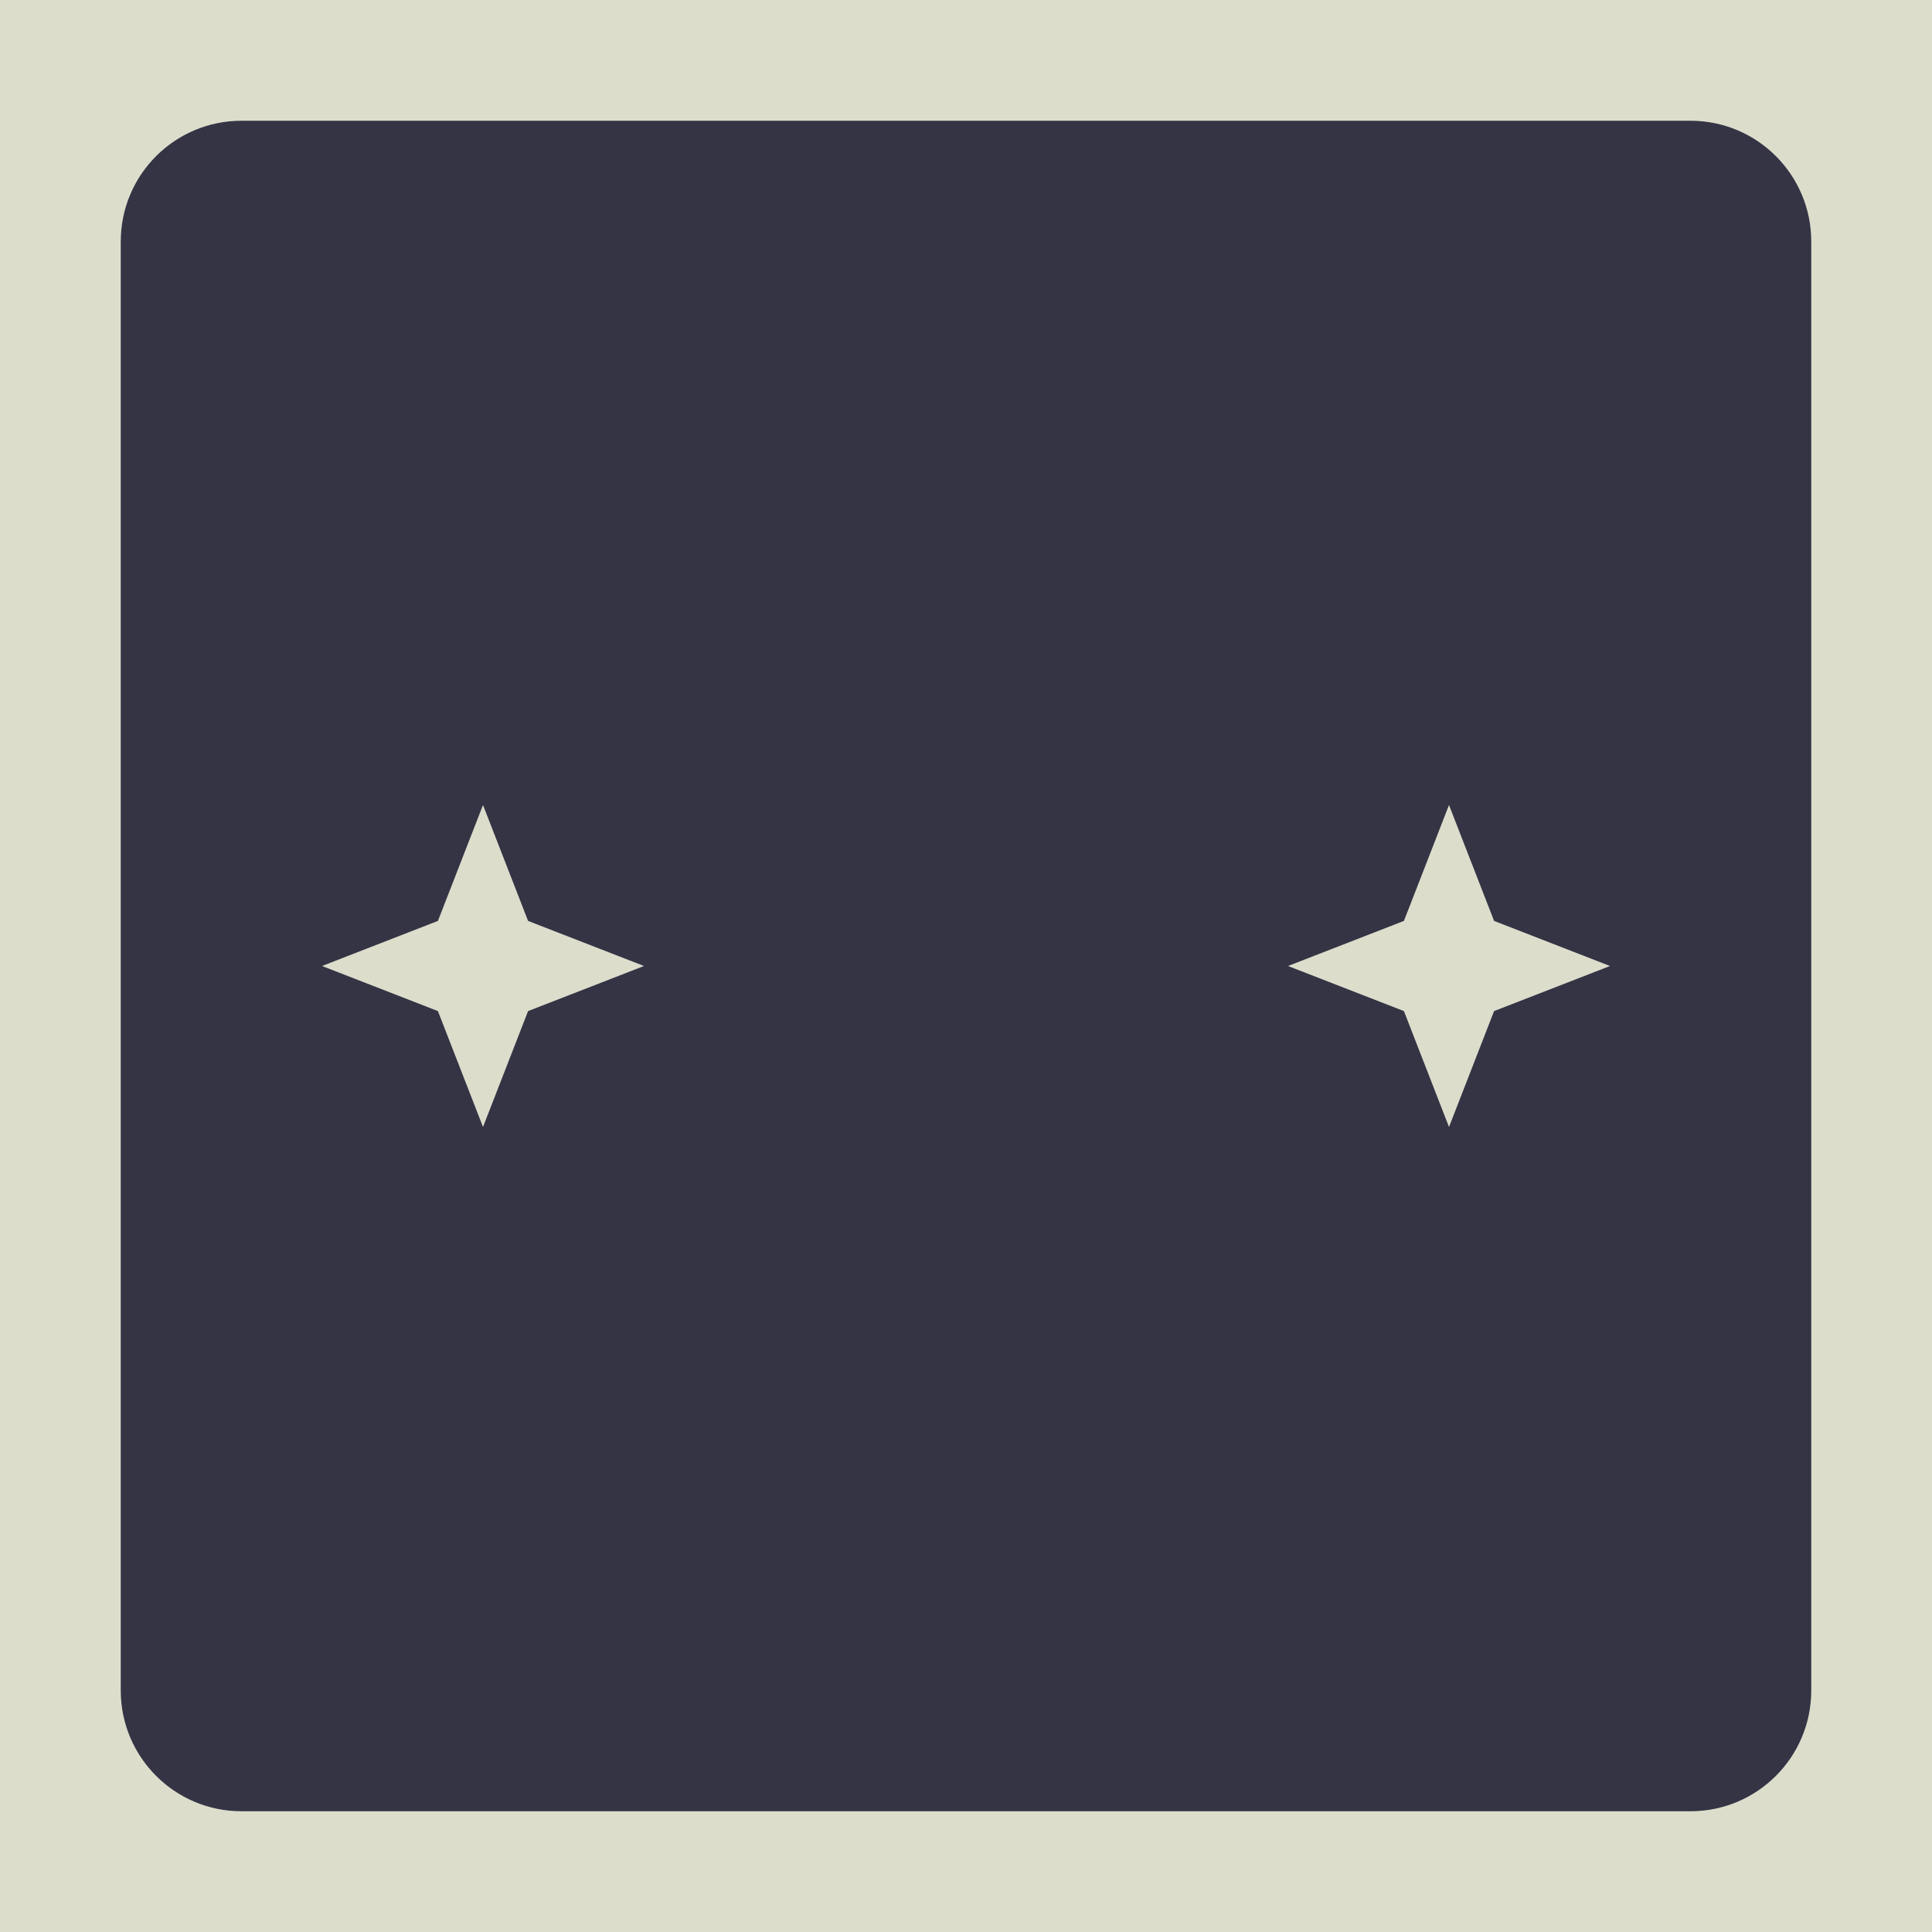
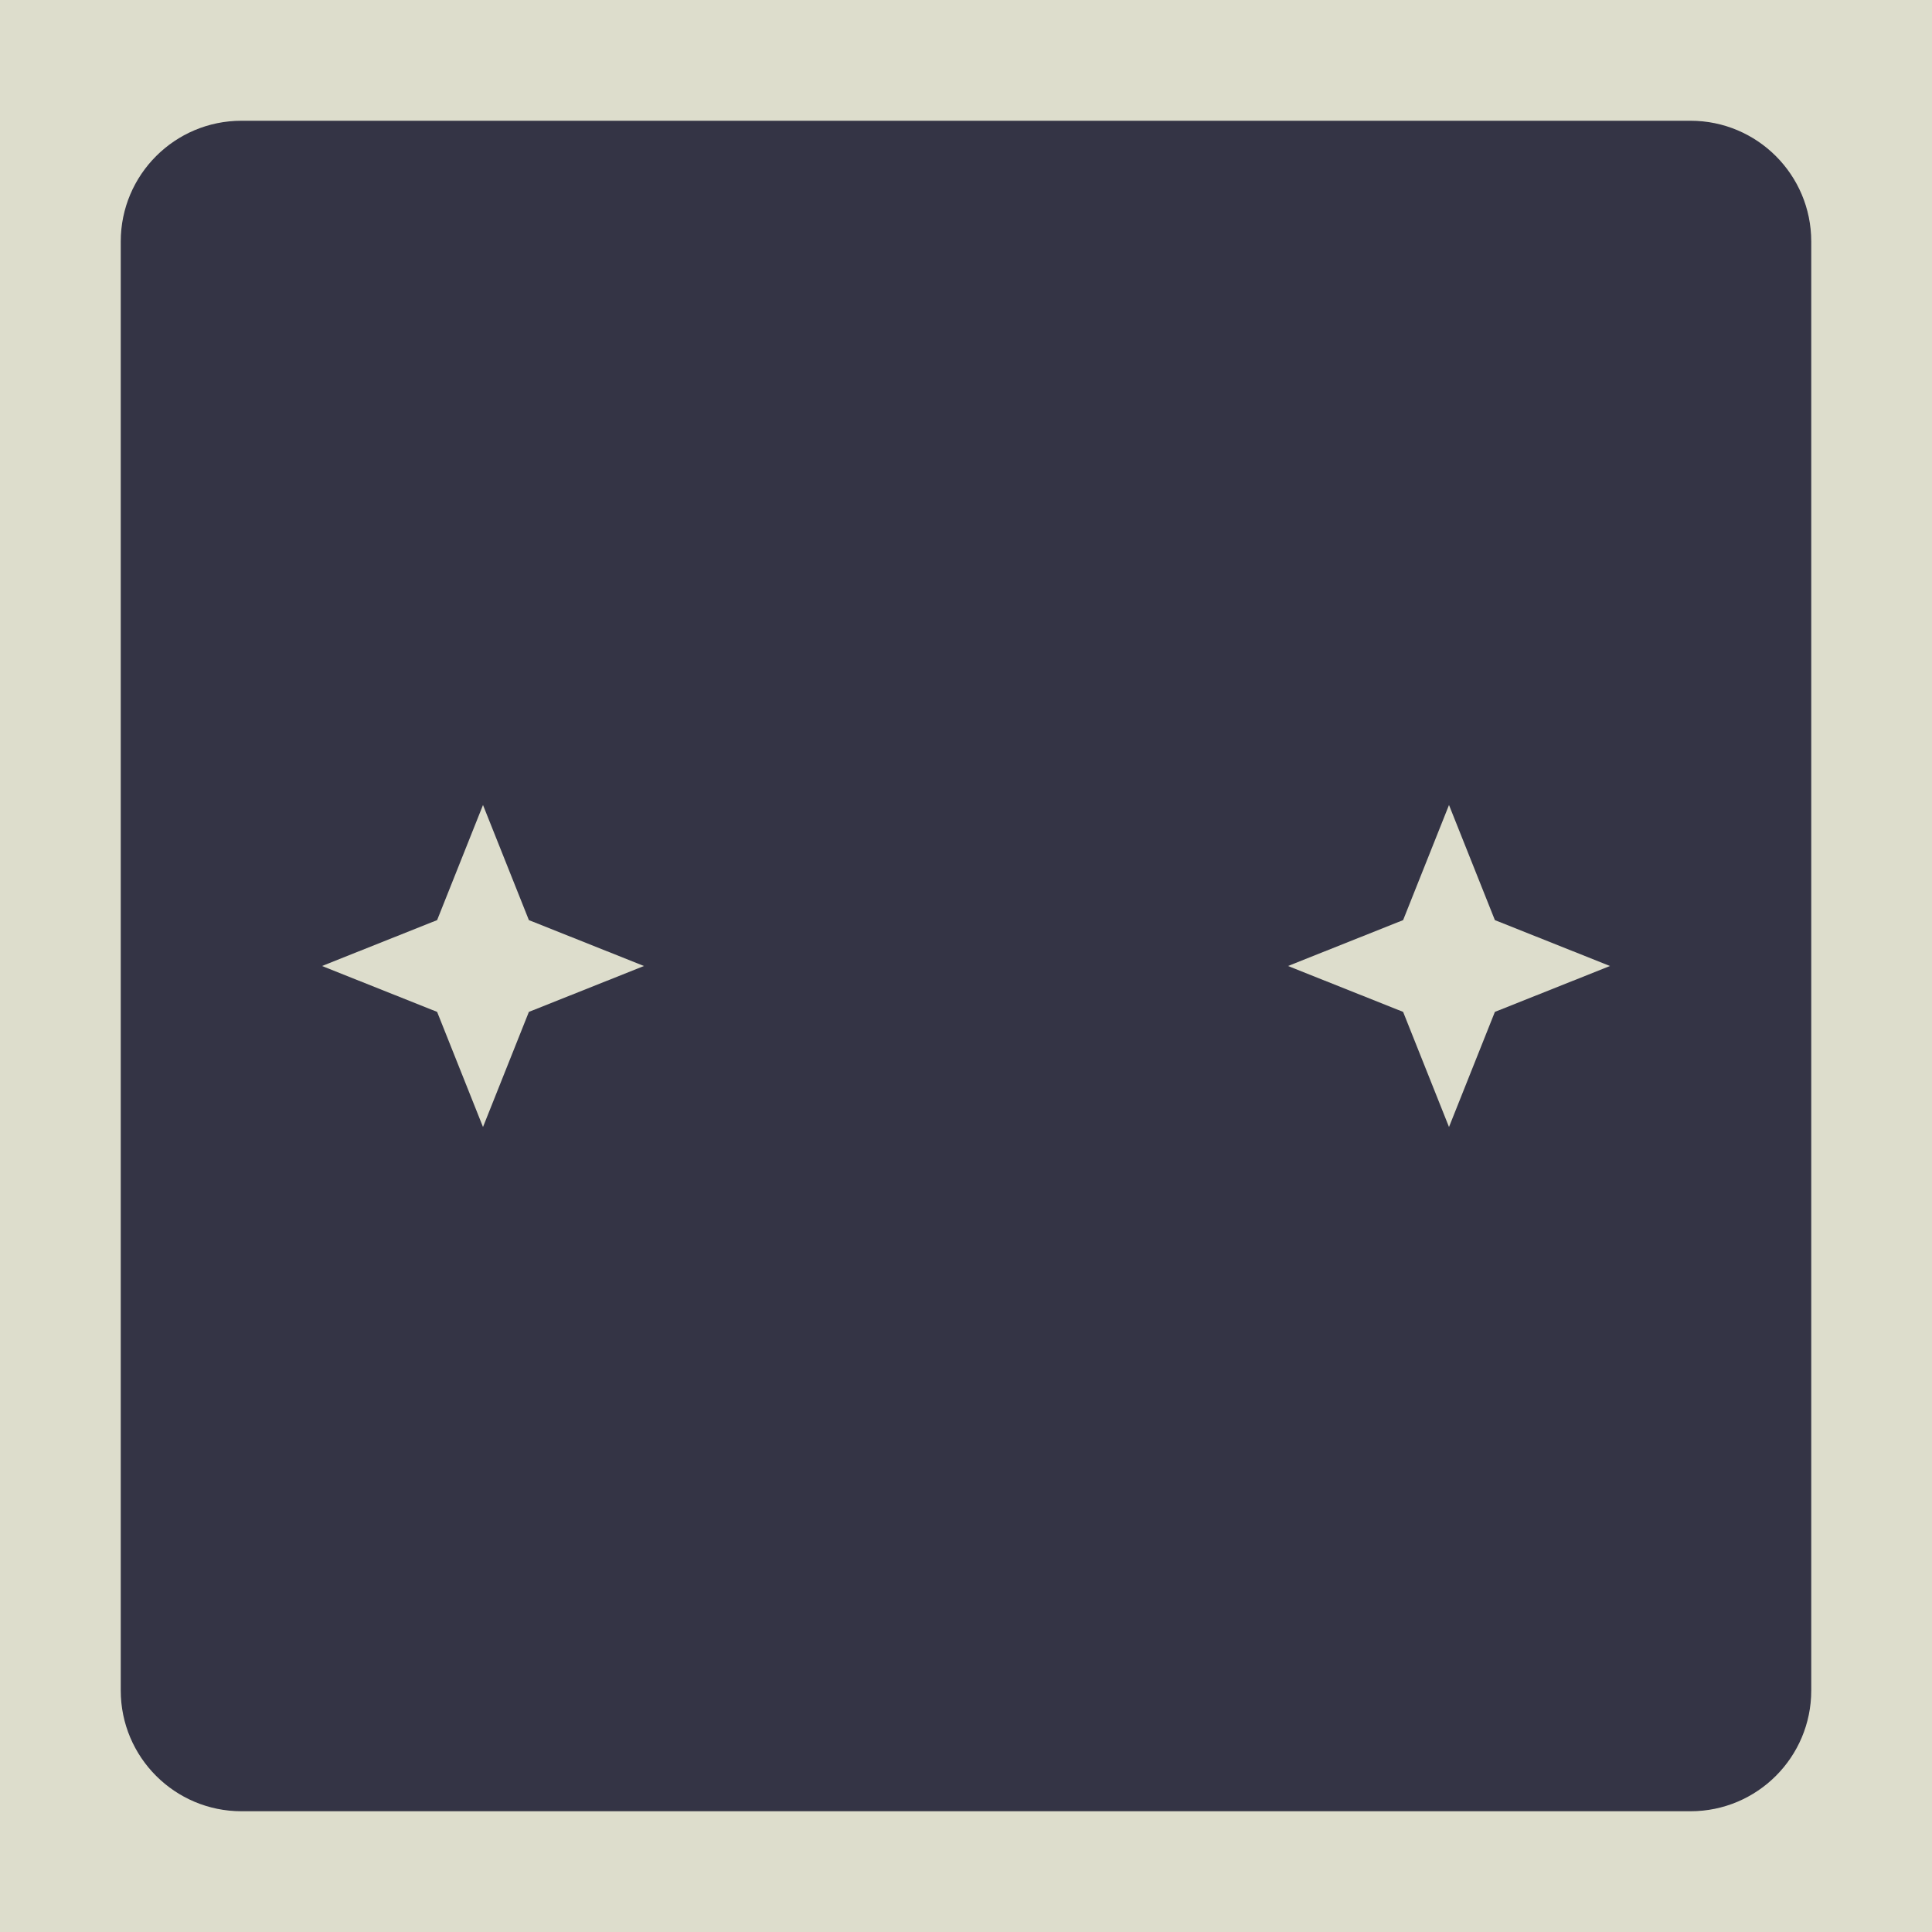
- <svg height="1200" width="1200">
-   <rect x="0" y="0" width="1200" height="1200" rx="0" fill="#ddddcc" />
-   <rect x="75" y="75" width="1050" height="1050" rx="75" fill="#343445" />
-   <path d="M 300 500 L 328 572 L 400 600 L 328 628 L 300 700 L 272 628 L 200 600 L 272 572 Z" fill="#ddddcc" />
-   <path d="M 900 500 L 928 572 L 1000 600 L 928 628 L 900 700 L 872 628 L 800 600 L 872 572 Z" fill="#ddddcc" />
+ <svg height="2400" width="2400">
+   <rect x="0" y="0" width="2400" height="2400" rx="0" fill="#ddddcc" />
+   <rect x="150" y="150" width="2100" height="2100" rx="150" fill="#343445" />
+   <path d="M 600 1000 L 657 1143 L 800 1200 L 657 1257 L 600 1400 L 543 1257 L 400 1200 L 543 1143 Z" fill="#ddddcc" />
+   <path d="M 1800 1000 L 1857 1143 L 2000 1200 L 1857 1257 L 1800 1400 L 1743 1257 L 1600 1200 L 1743 1143 Z" fill="#ddddcc" />
</svg>
